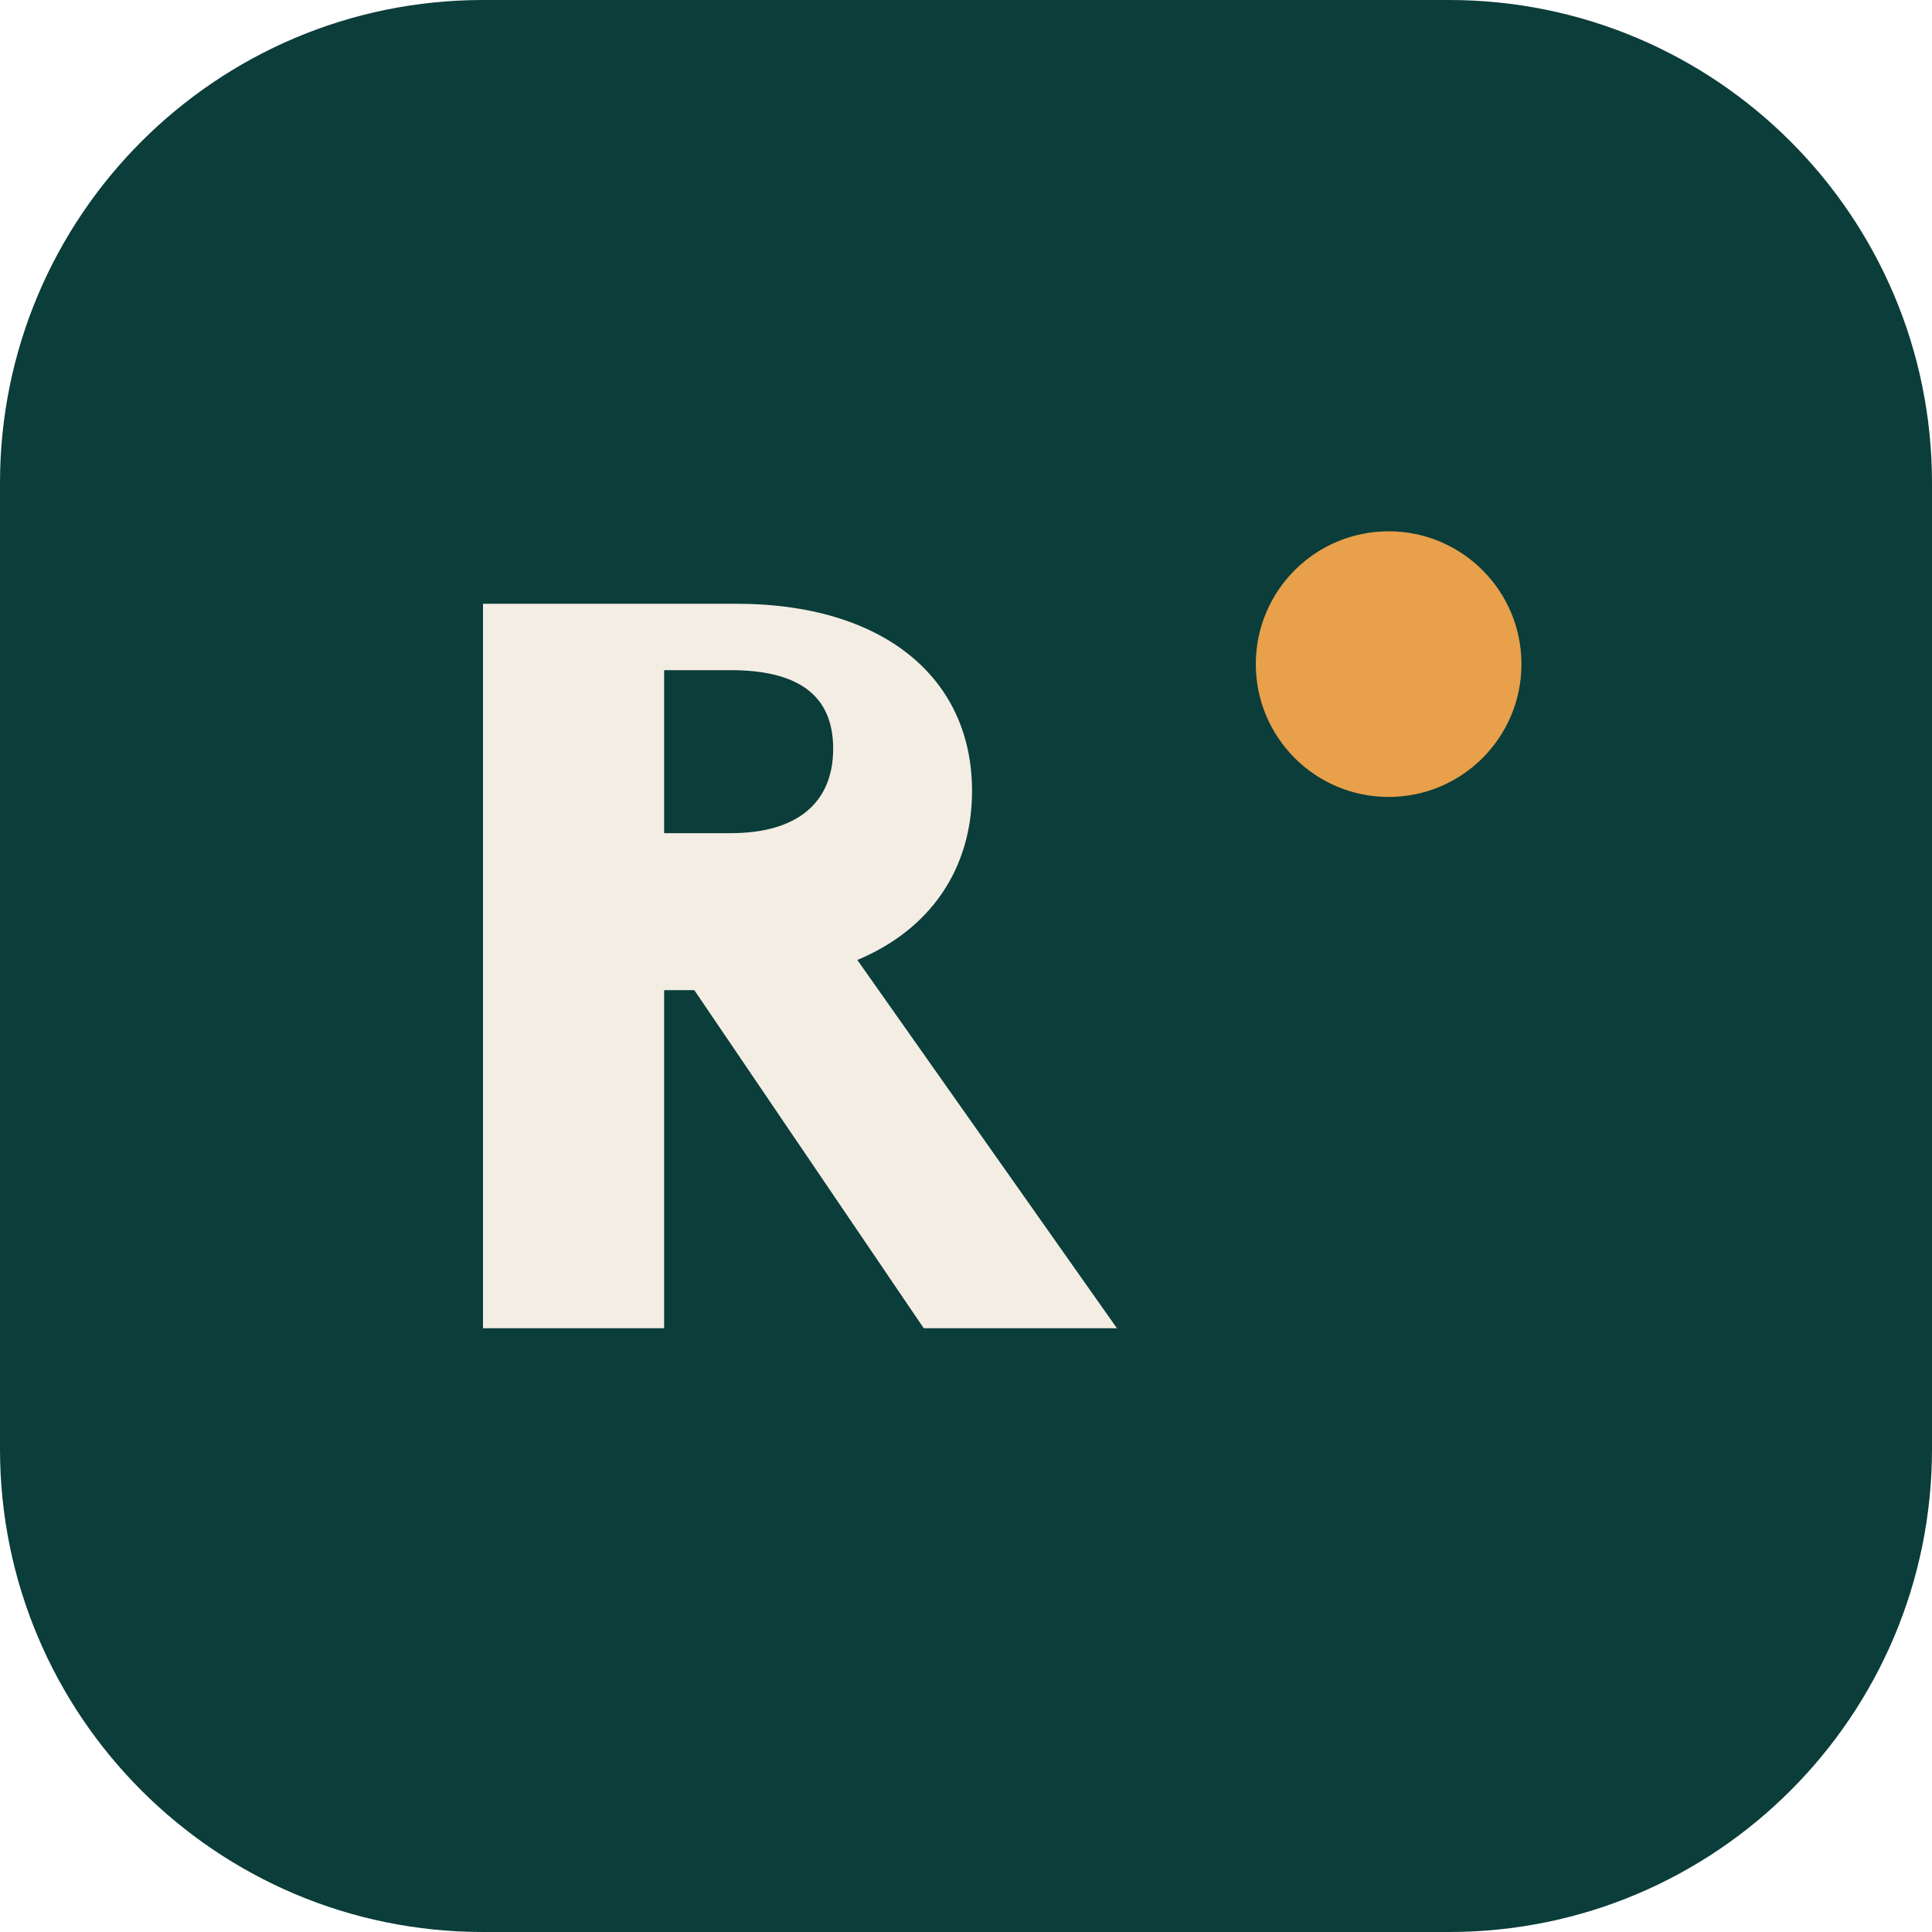
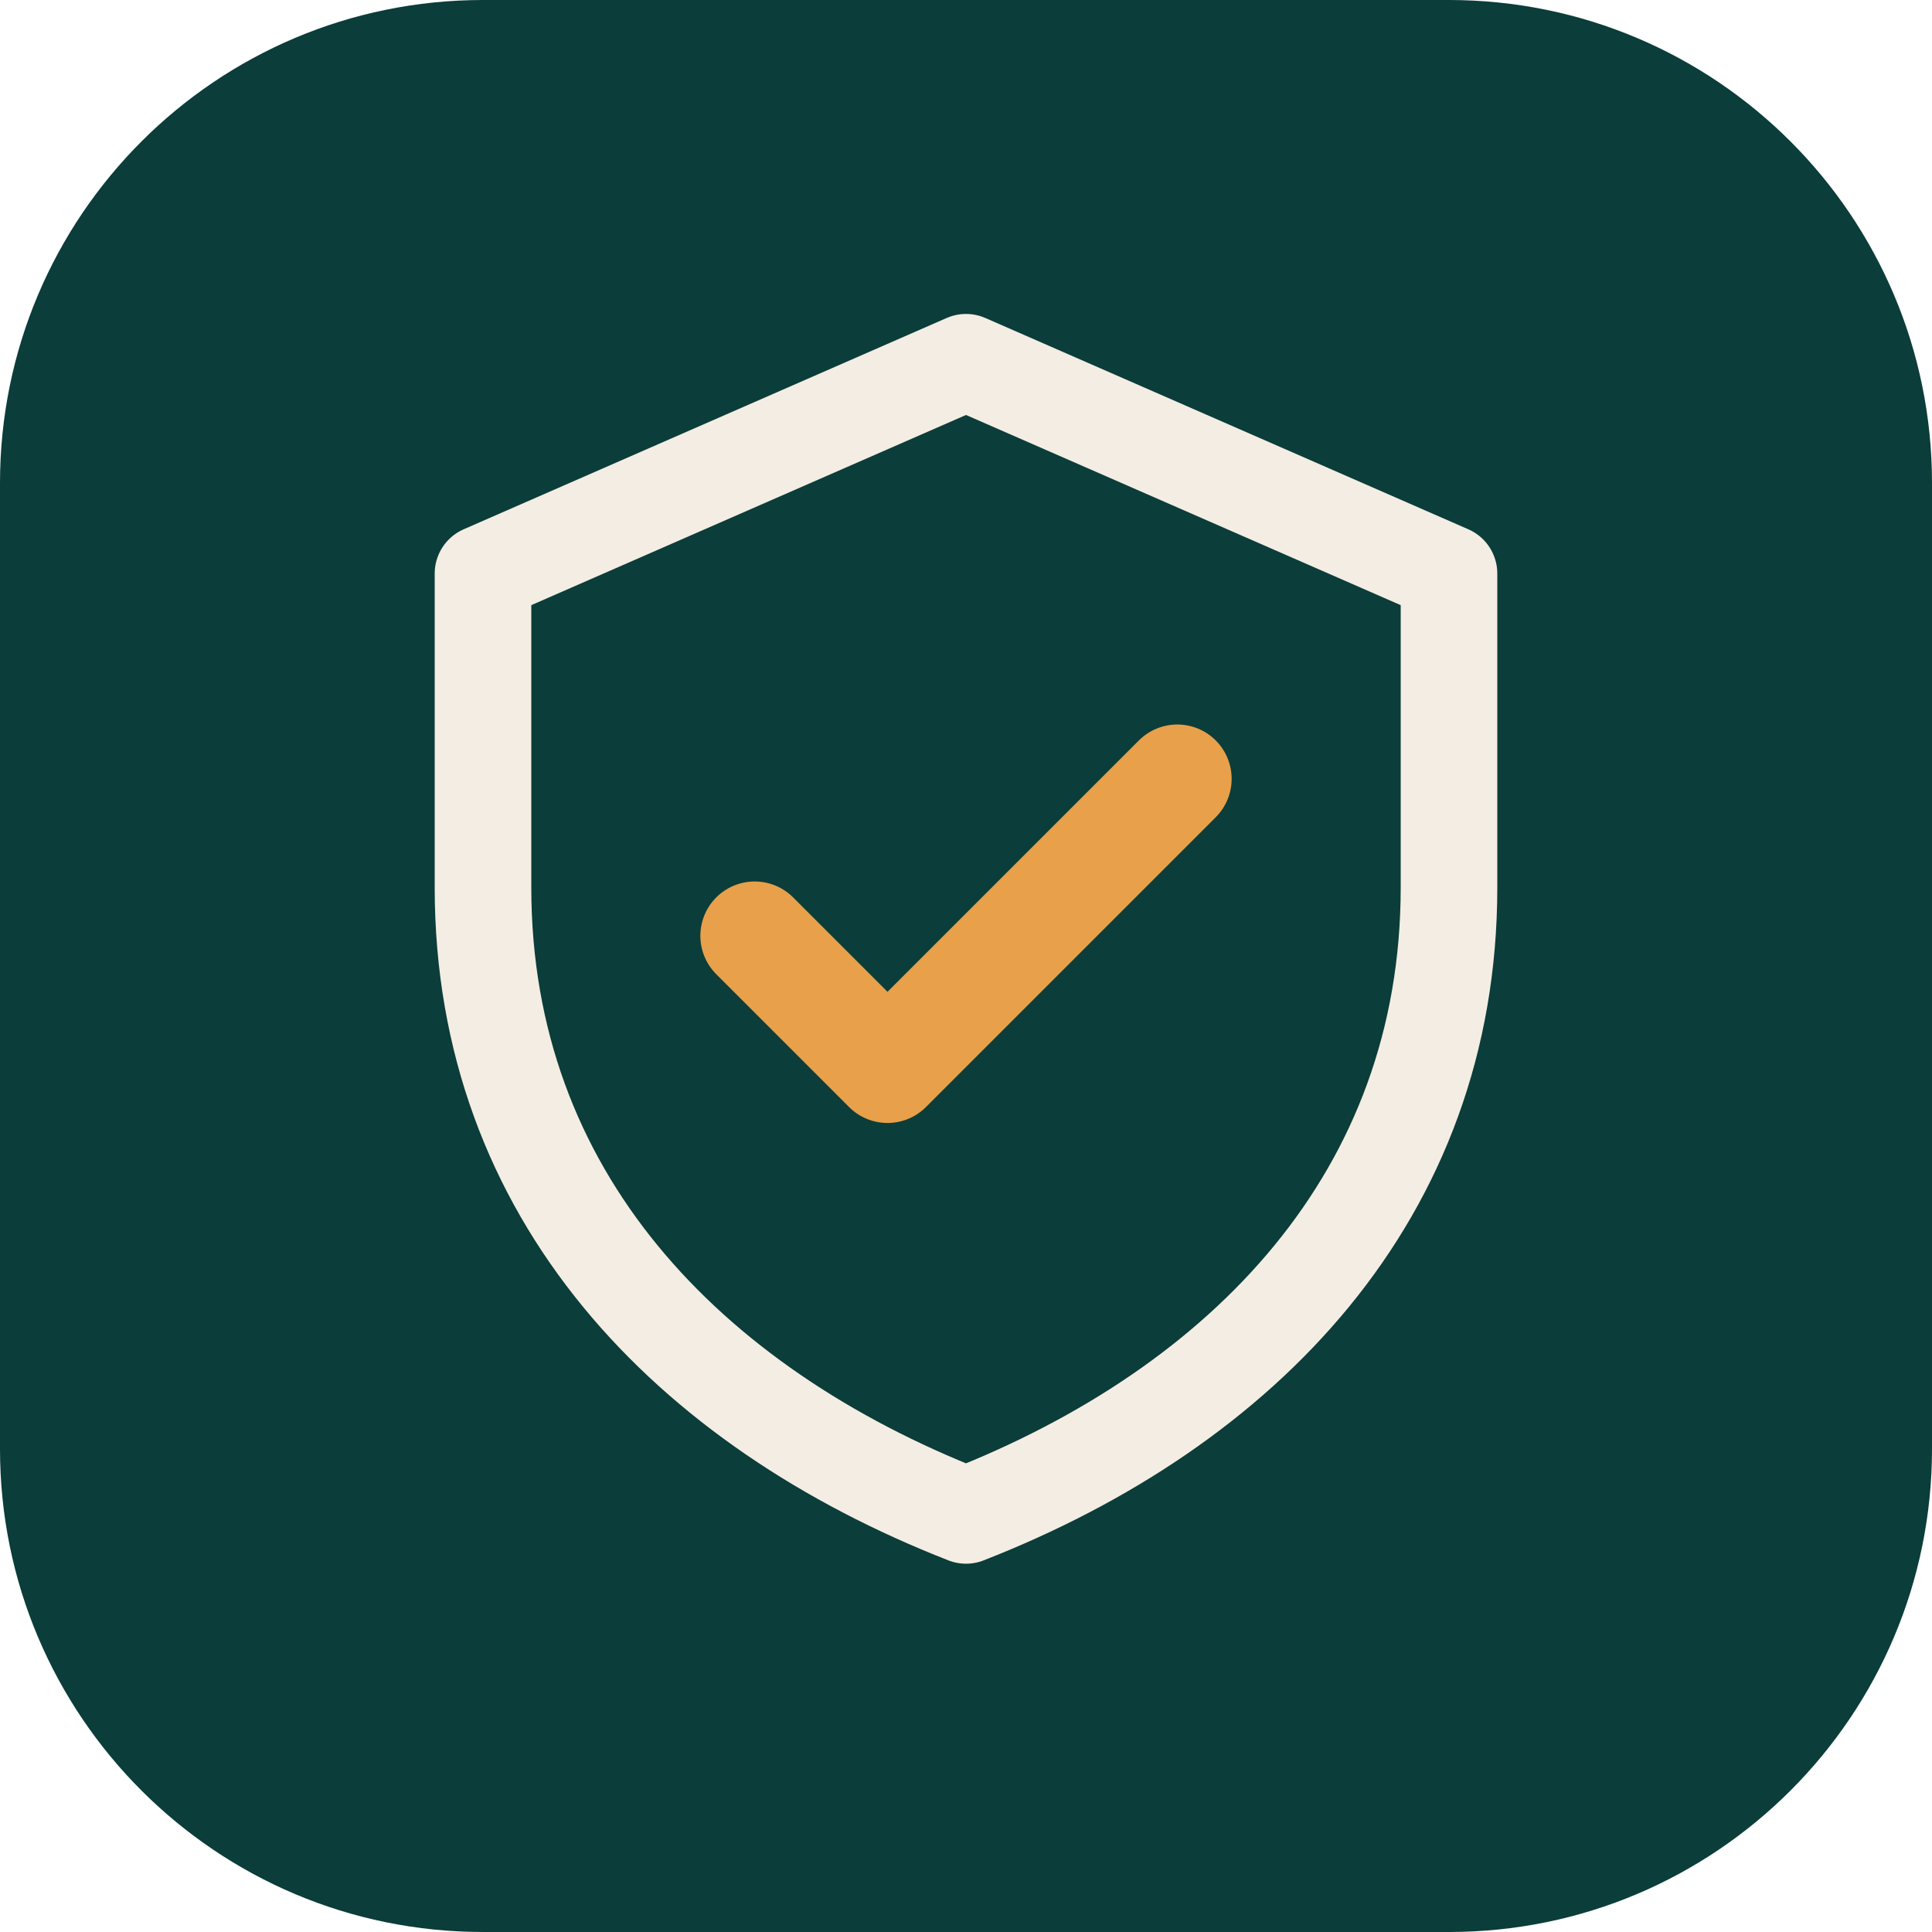
<svg xmlns="http://www.w3.org/2000/svg" viewBox="0 0 32 32" fill="none">
  <rect width="32" height="32" rx="8" fill="#0B3D3A" />
-   <path d="M8 22V10h4.2c2.4 0 3.9 1.2 3.9 3.1 0 1.3-.7 2.3-1.9 2.8L18.5 22h-3.2l-3.8-5.6H11V22H8zm3-8.2h1.1c1.1 0 1.7-.5 1.7-1.4s-.6-1.3-1.7-1.3H11v2.7z" fill="#F4EDE3" />
-   <circle cx="23" cy="11" r="2.2" fill="#E8A04A" />
+   <path d="M16 6l8 3.5v5.2c0 5.1-3.4 8.6-8 10.4-4.6-1.8-8-5.3-8-10.4V9.5L16 6z" stroke="#F4EDE3" stroke-width="1.6" stroke-linejoin="round" />
+   <path d="M12.5 15.5l2.2 2.2 4.8-4.8" stroke="#E8A04A" stroke-width="1.8" stroke-linecap="round" stroke-linejoin="round" />
</svg>
